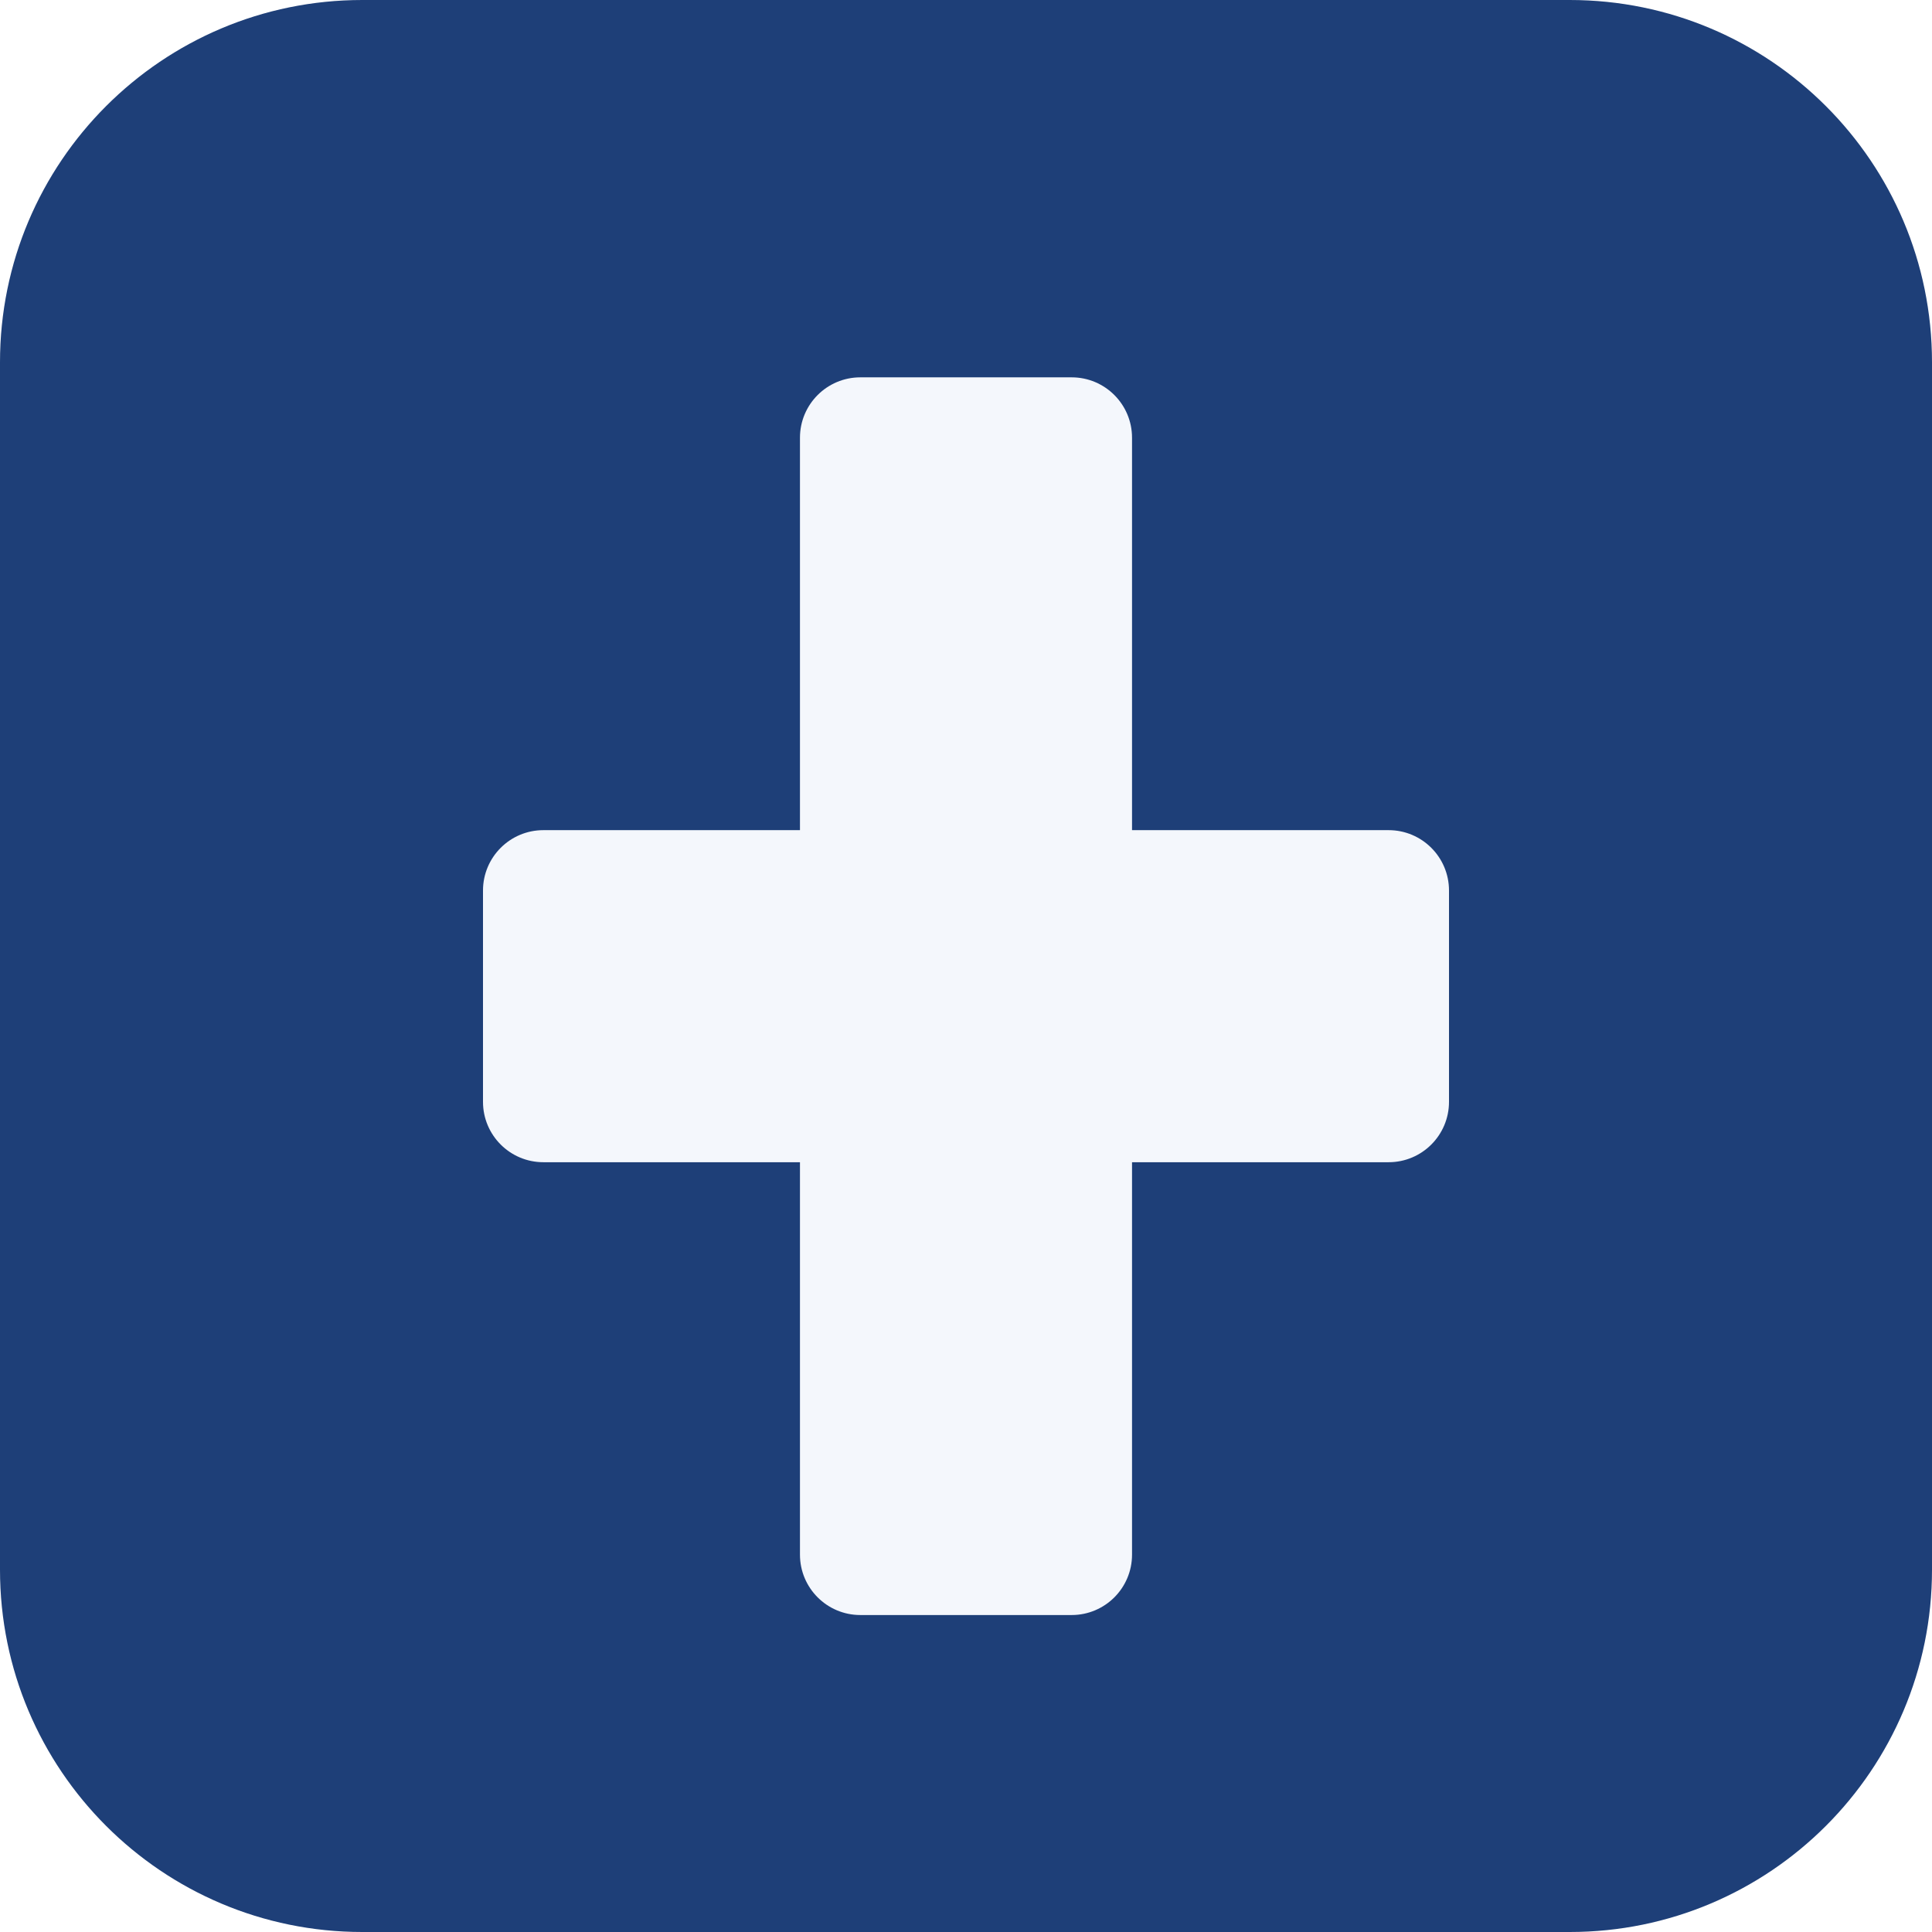
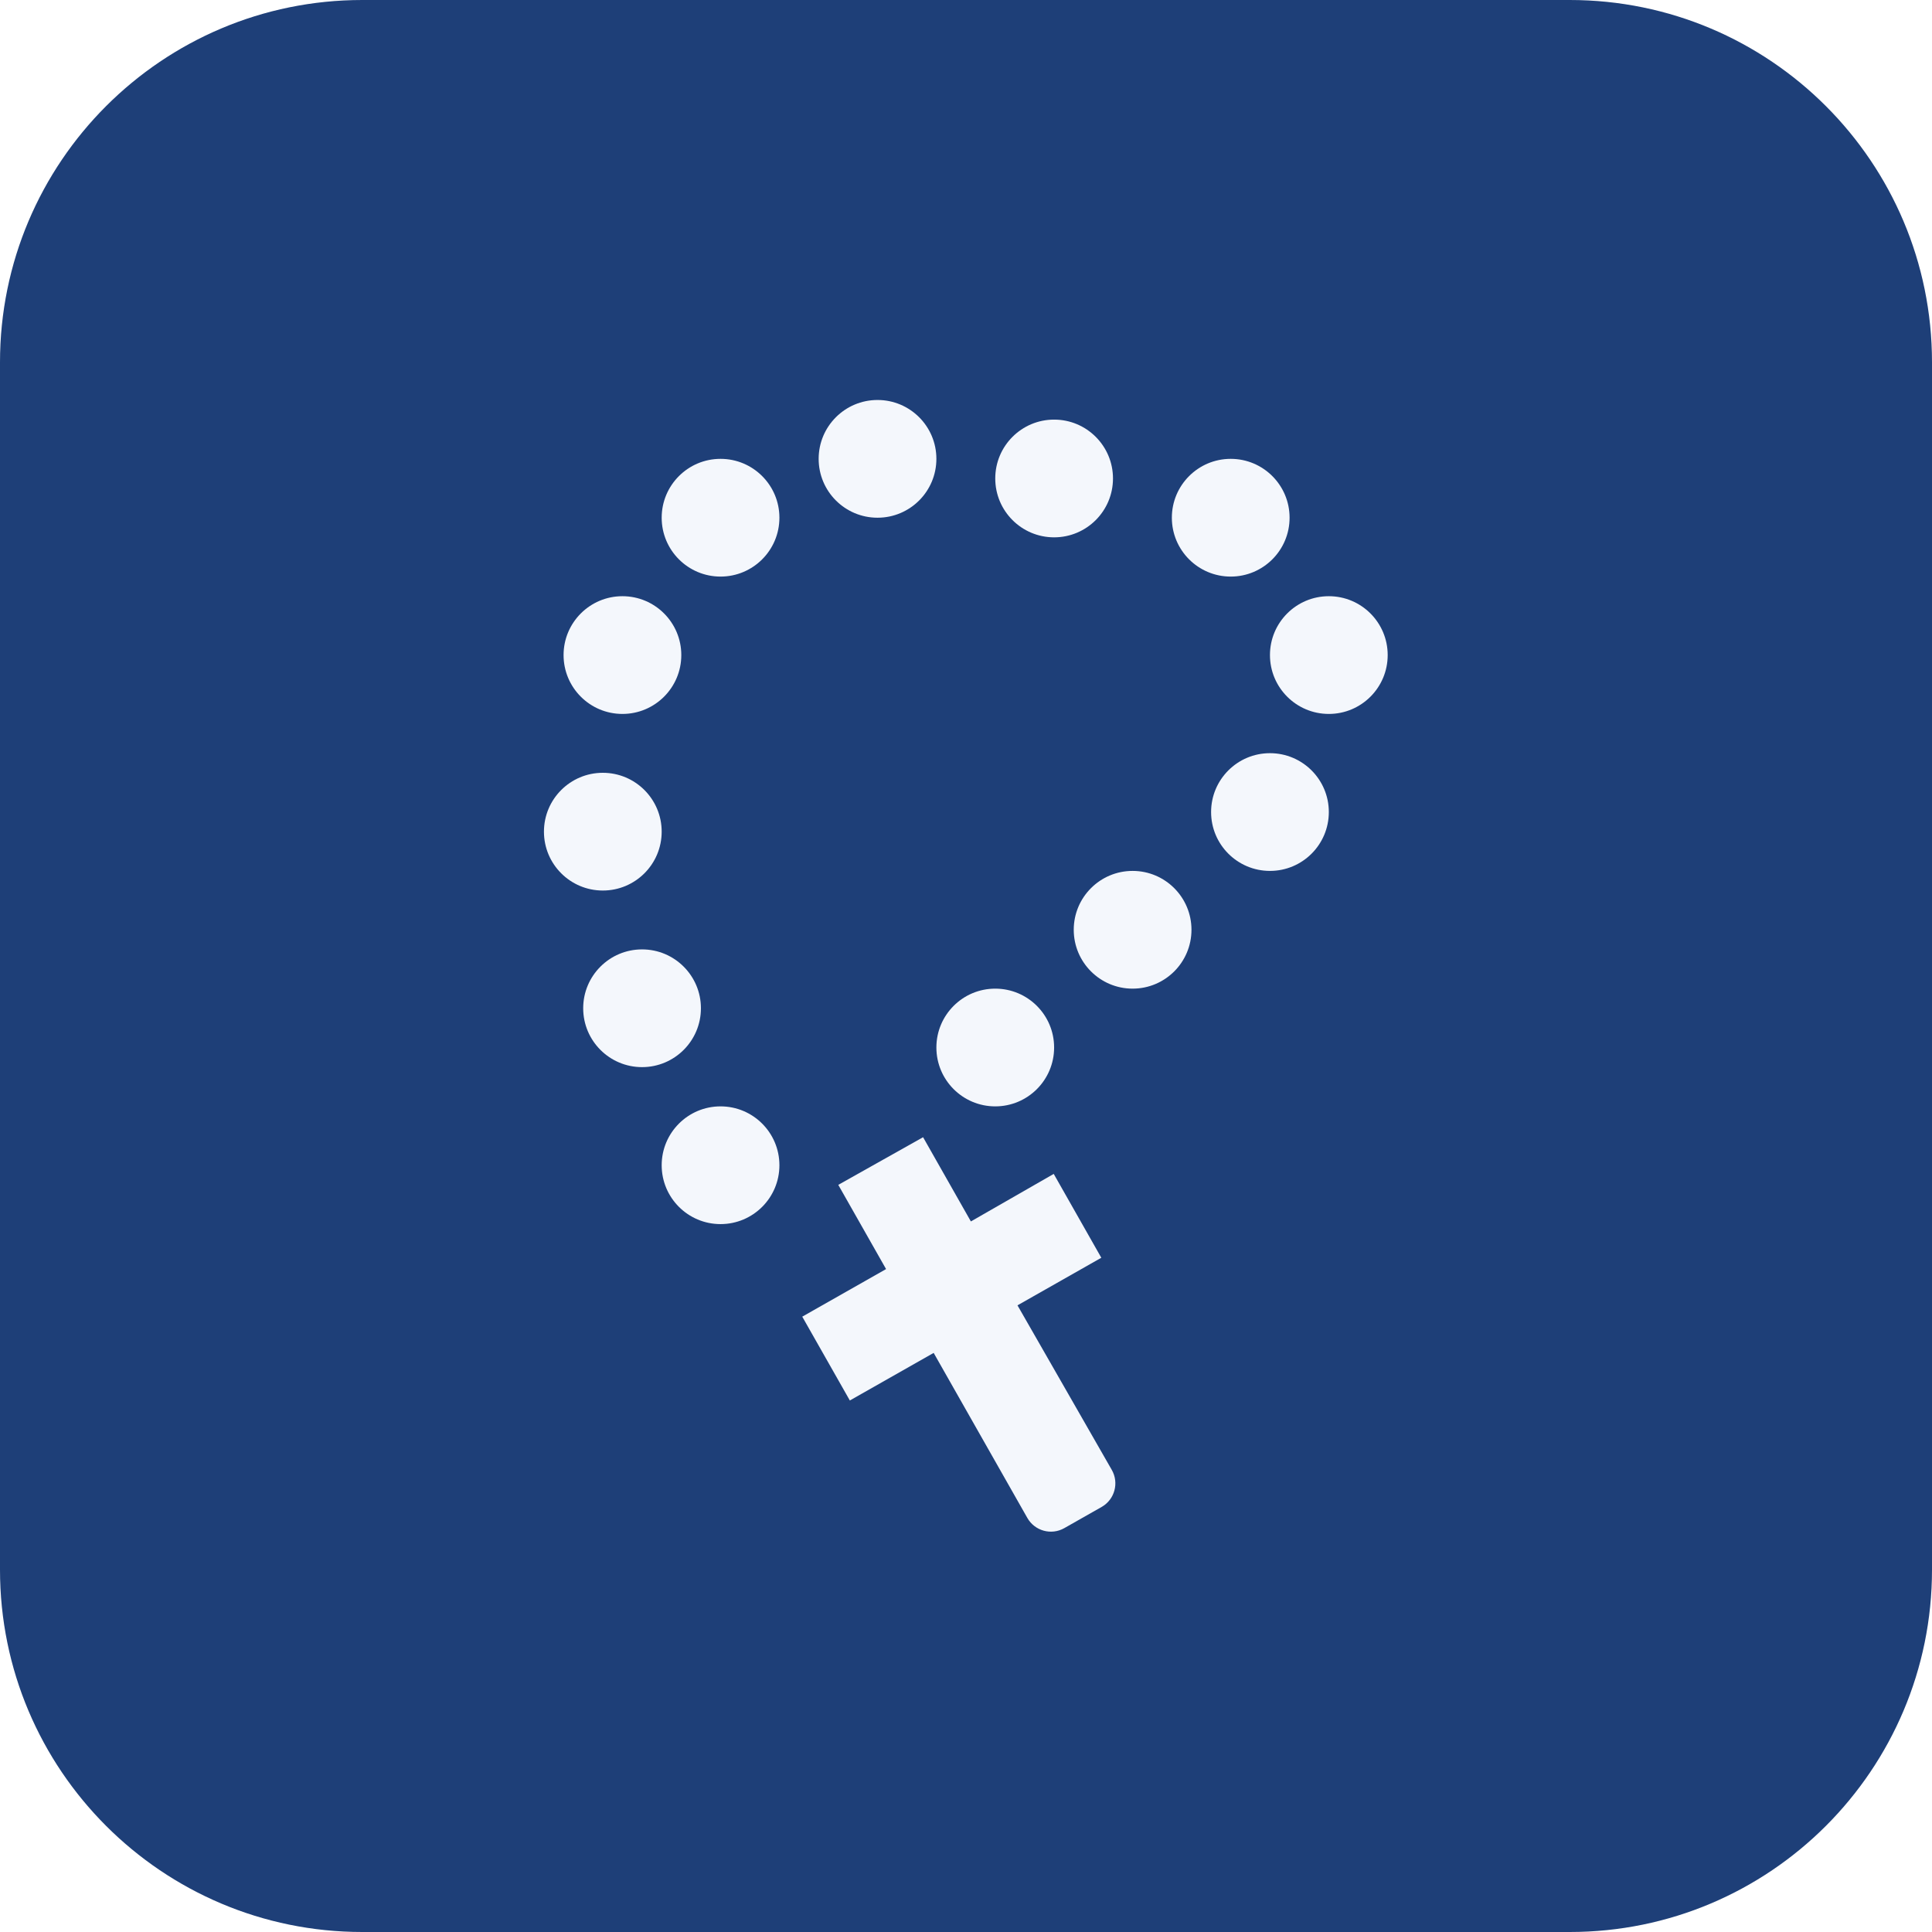
<svg xmlns="http://www.w3.org/2000/svg" viewBox="0 0 512 512">
  <rect width="512" height="512" rx="96" fill="#1e3f78" />
-   <g fill="#f4f7fc">
-     <rect x="212" y="100" width="88" height="328" rx="16" />
-     <rect x="128" y="220" width="256" height="88" rx="16" />
+   <g transform="translate(106,106) scale(5.2)" fill="#f4f7fc">
+     <path d="M33.317,39.442l-4.222,2.422l-2.436-4.292L22.337,40l2.436,4.292l-4.272,2.425l2.425,4.272 l4.272-2.425l4.774,8.41c0.377,0.664,1.221,0.897,1.885,0.52l1.901-1.079c0.666-0.378,0.898-1.226,0.517-1.89l-4.805-8.385 l4.272-2.425L33.317,39.442z" />
+     <circle cx="24.337" cy="3" r="3" />
+     <circle cx="33.337" cy="4" r="3" />
+     <circle cx="42.337" cy="6" r="3" />
+     <circle cx="47.337" cy="13" r="3" />
+     <circle cx="44.337" cy="21" r="3" />
+     <circle cx="37.337" cy="27" r="3" />
+     <circle cx="30.337" cy="33" r="3" />
+     <circle cx="16.337" cy="6" r="3" />
+     <circle cx="11.337" cy="13" r="3" />
+     <circle cx="10.337" cy="22" r="3" />
+     <circle cx="12.337" cy="31" r="3" />
+     <circle cx="16.337" cy="39" r="3" />
  </g>
</svg>
